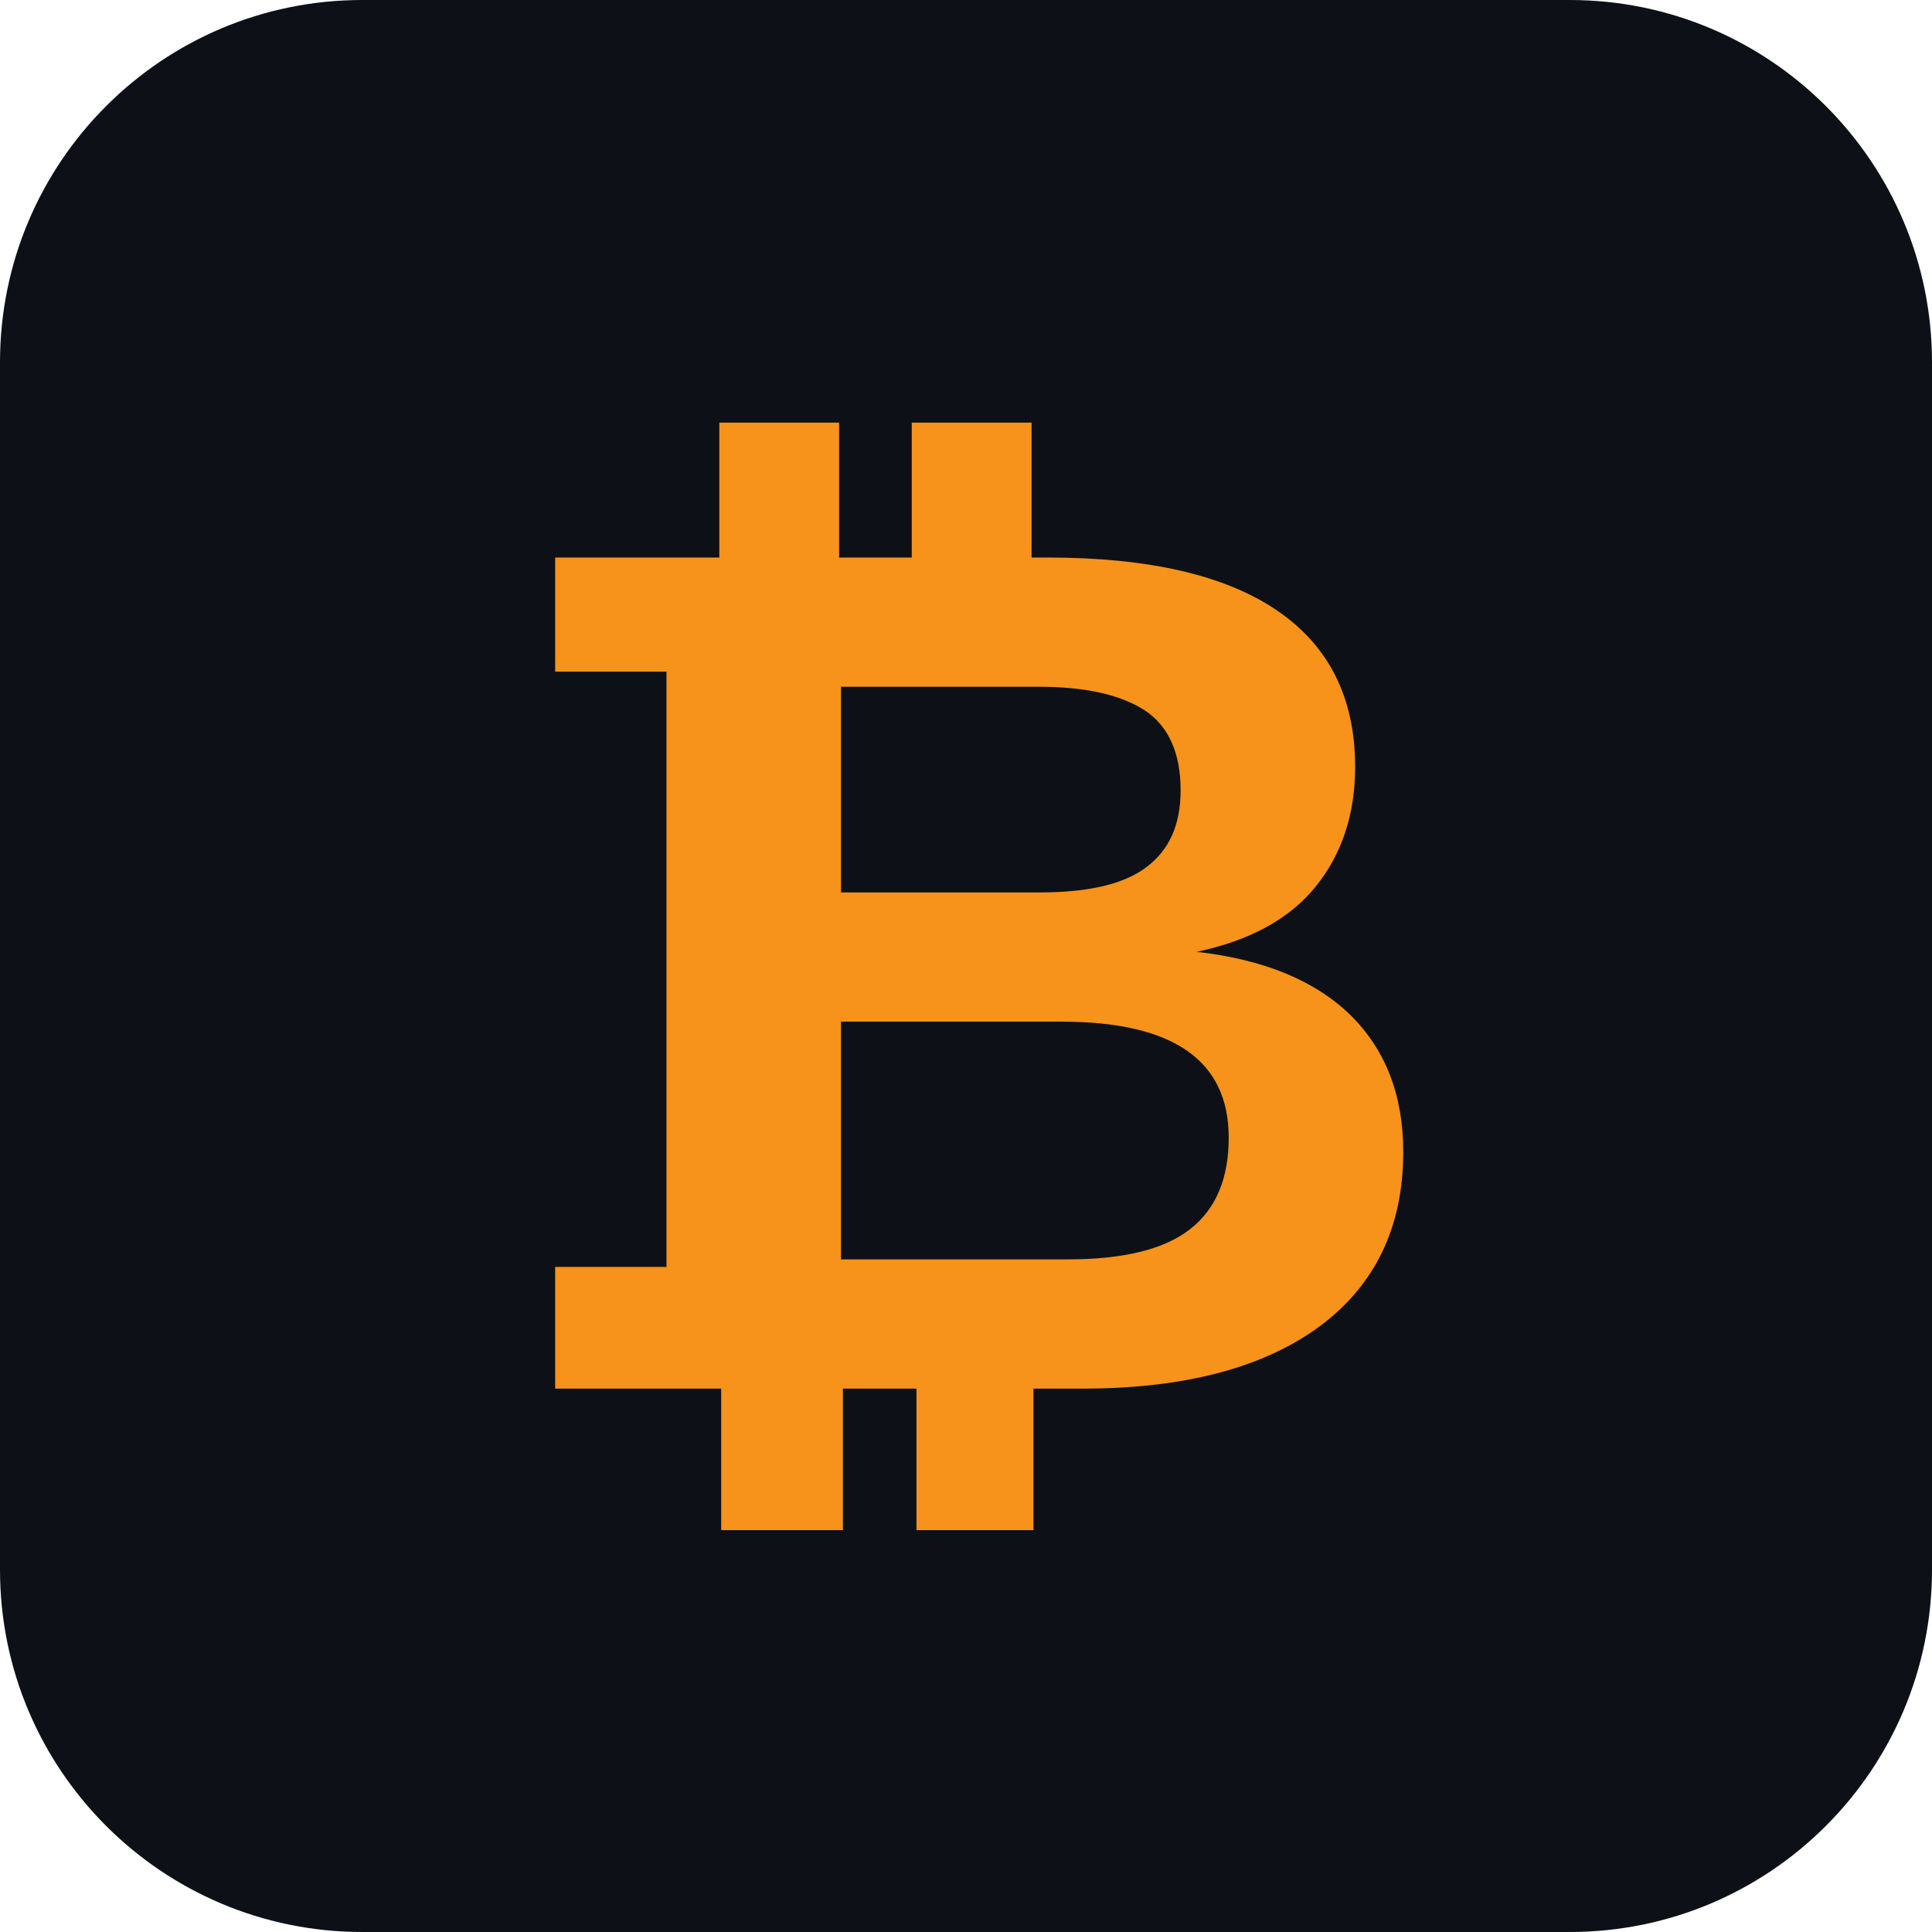
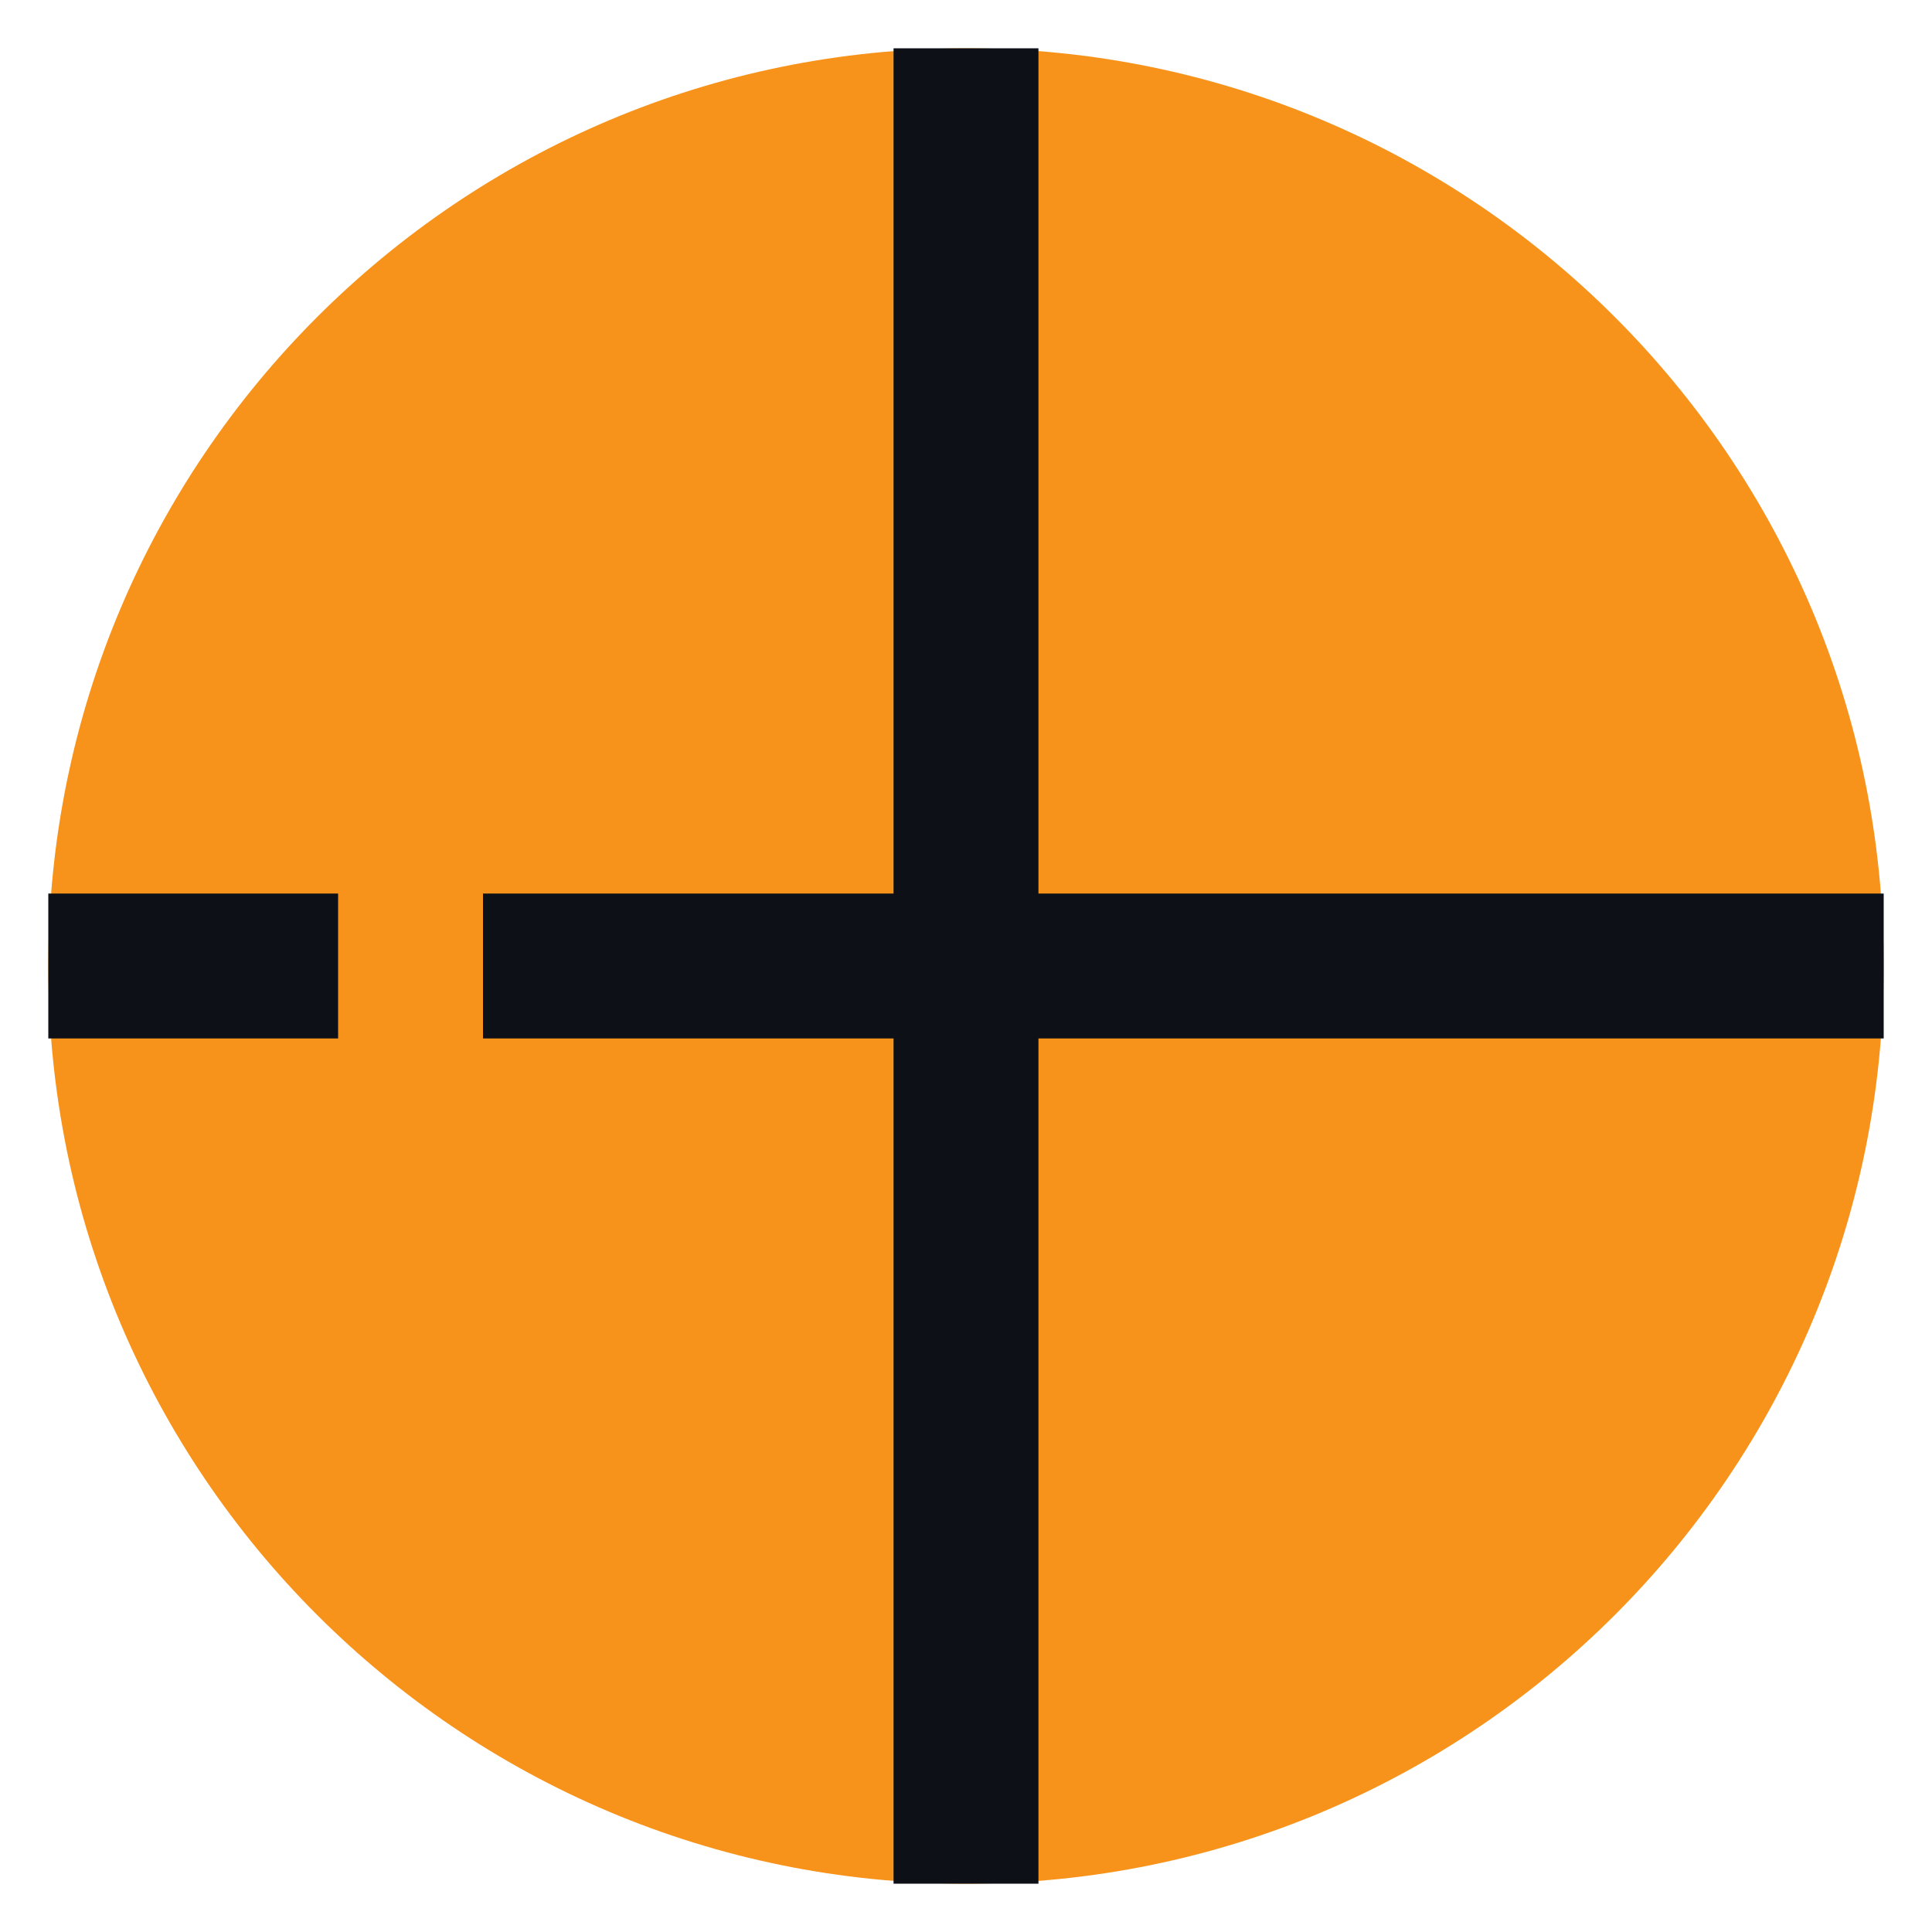
- <svg xmlns="http://www.w3.org/2000/svg" width="32" height="32" viewBox="0 0 32 32">
-   <rect width="32" height="32" rx="6" fill="#0d1117" />
-   <text x="16" y="23" text-anchor="middle" font-family="Arial,sans-serif" font-weight="bold" font-size="20" fill="#f7931a">₿</text>
+ <svg xmlns="http://www.w3.org/2000/svg" width="32" height="32" viewBox="0 0 40 40" fill="none">
+   <circle cx="20" cy="20" r="19" fill="#f7931a" />
+   <rect x="18.5" y="1" width="3" height="38" fill="#0d1117" />
+   <rect x="10" y="18.5" width="29" height="3" fill="#0d1117" />
+   <rect x="1" y="18.5" width="6" height="3" fill="#0d1117" />
</svg>
